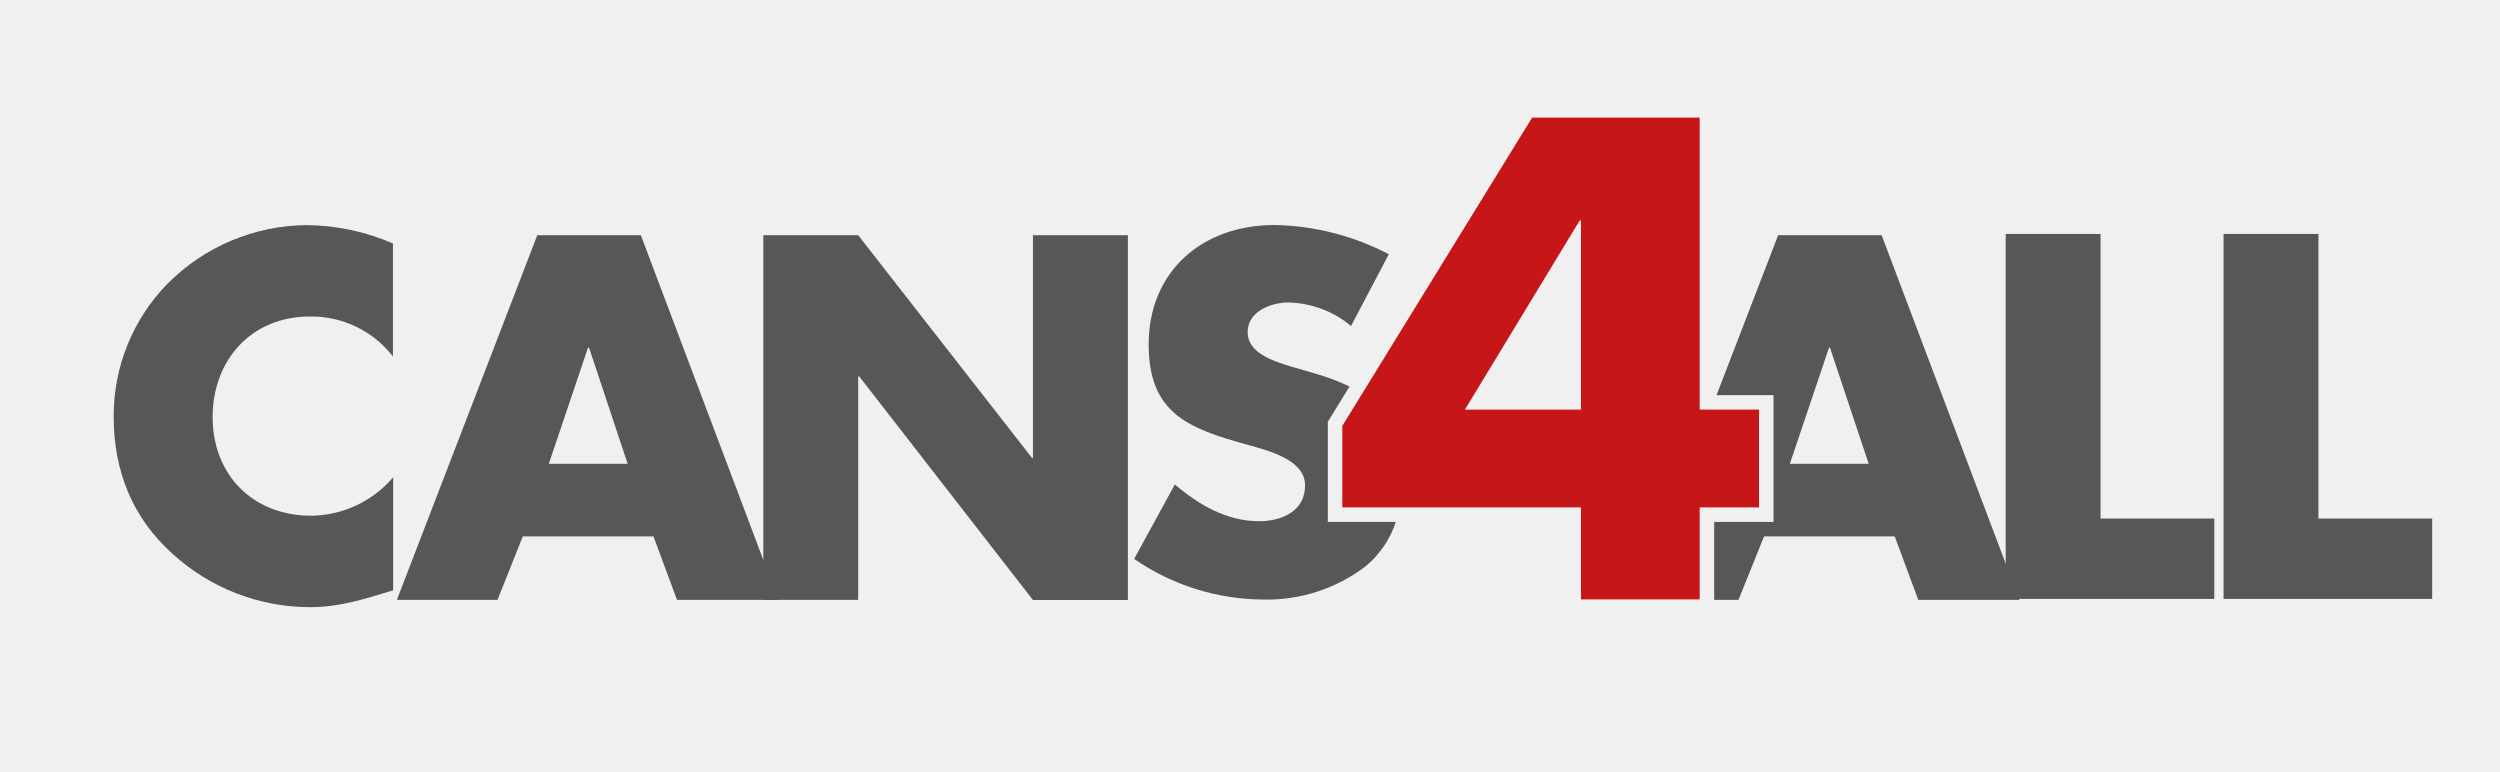
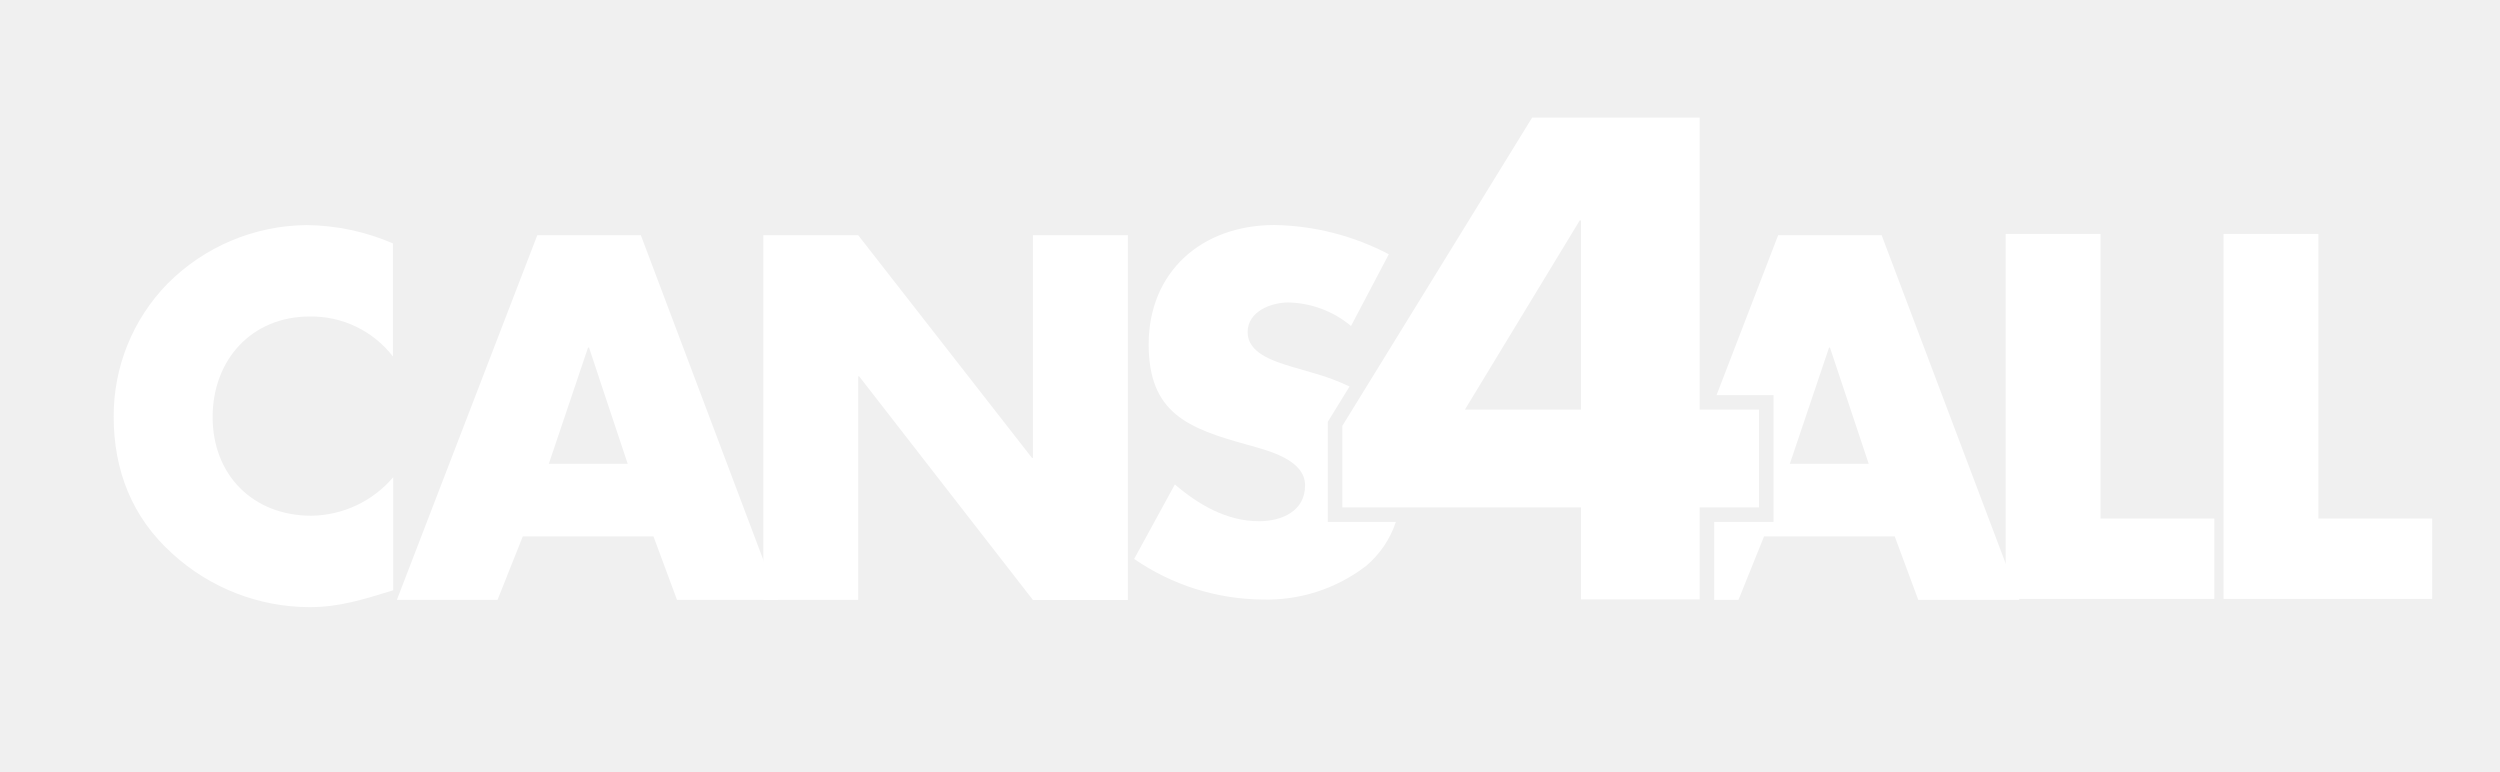
<svg xmlns="http://www.w3.org/2000/svg" id="Vrstva_1" data-name="Vrstva 1" viewBox="0 0 318.87 98.45">
  <defs>
-     <style>.cls-1{fill:#c61617;}.cls-2{fill:#575756;}</style>
+     <style>.cls-1{fill:#fff;}.cls-2{fill:#fff;}</style>
  </defs>
  <path class="cls-1" d="M224.36,52.24V64.72h-7.57V76.45H201.65V64.72H171.21V54.32L195.42,15h21.37V52.24ZM201.65,28.12h-.16L186.85,52.24h14.8Z" />
  <path class="cls-2" d="M39.5,40.37a13.15,13.15,0,0,1,10.62,5.1V31.05a28.41,28.41,0,0,0-11-2.34A25.33,25.33,0,0,0,21.35,36.2,24.12,24.12,0,0,0,14.5,53.14C14.5,60,16.84,66,22,70.63a26,26,0,0,0,17.47,6.81c3.77,0,6.67-.92,10.68-2.15V60.87a13.93,13.93,0,0,1-10.43,4.91c-7.54,0-12.6-5.28-12.6-12.58S32.09,40.37,39.5,40.37Z" />
  <path class="cls-2" d="M169.36,66.57V53.8l2.77-4.5a27.93,27.93,0,0,0-4.54-1.7l-3.09-.9c-2.1-.66-5.37-1.68-5.37-4.33s3-3.79,5.19-3.79a12.88,12.88,0,0,1,8,3l4.82-9.15a32.59,32.59,0,0,0-14.57-3.73c-9.33,0-16.06,6-16.06,15.22,0,8.78,5,10.71,12.6,12.81,2.59.73,7.35,1.87,7.35,5.18s-3,4.57-5.87,4.57c-4.14,0-7.72-2.11-10.74-4.69l-5.19,9.5A29.25,29.25,0,0,0,161,76.47a20.78,20.78,0,0,0,13.22-4.27,12.47,12.47,0,0,0,3.82-5.63Z" />
  <path class="cls-2" d="M81.74,30H68.53L50.62,76.51H63.46l3.22-8.09H83.35l3,8.09H99.28ZM70,59.16l5-14.82h.13l4.93,14.82Z" />
  <path class="cls-2" d="M240,30H226.8L218.94,50.4h7.27V66.57h-7.57v9.94h3.1L225,68.42h16.67l3,8.09h12.9ZM228.29,59.16l5-14.82h.12l4.94,14.82Z" />
  <path class="cls-2" d="M131.75,30V58.41h-.12L109.46,30H97.36V76.51h12.1V48h.12l22.17,28.53h12.11V30Z" />
  <path class="cls-2" d="M267.92,66.14V29.84h-12.1V76.39h26.61V66.14Z" />
  <path class="cls-2" d="M295.71,66.14V29.84h-12.1V76.39h26.61V66.14Z" />
</svg>
